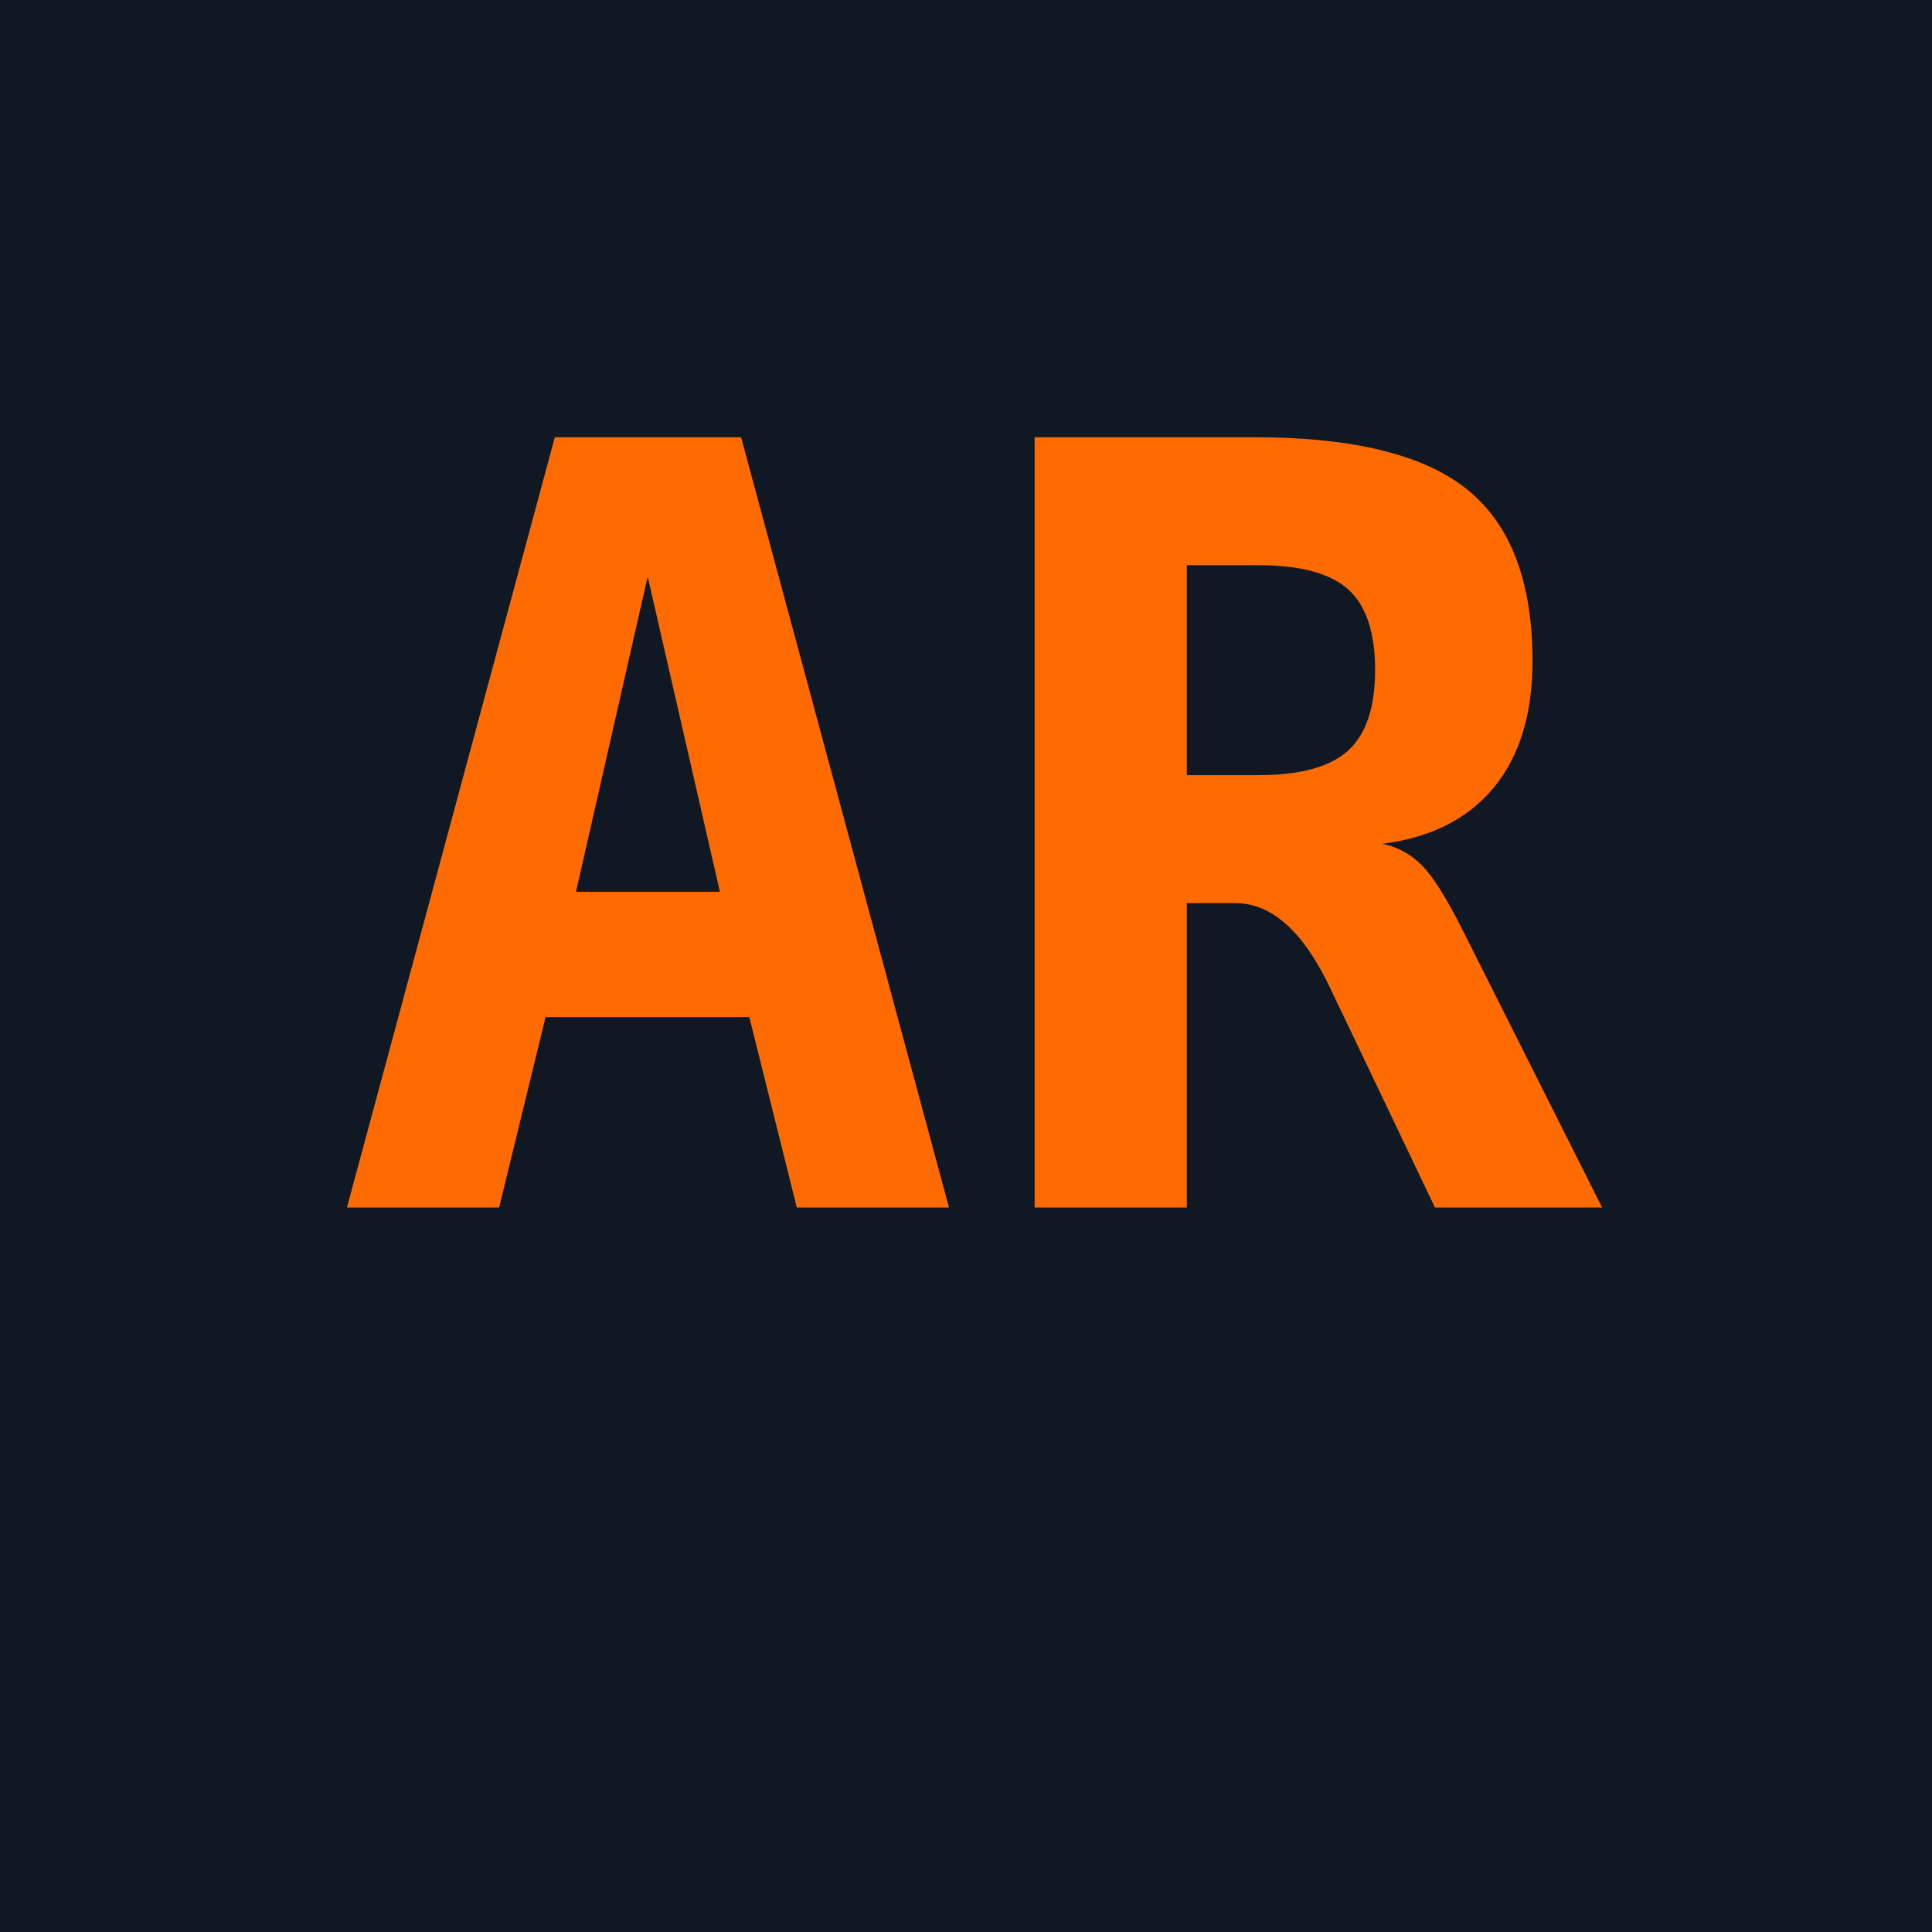
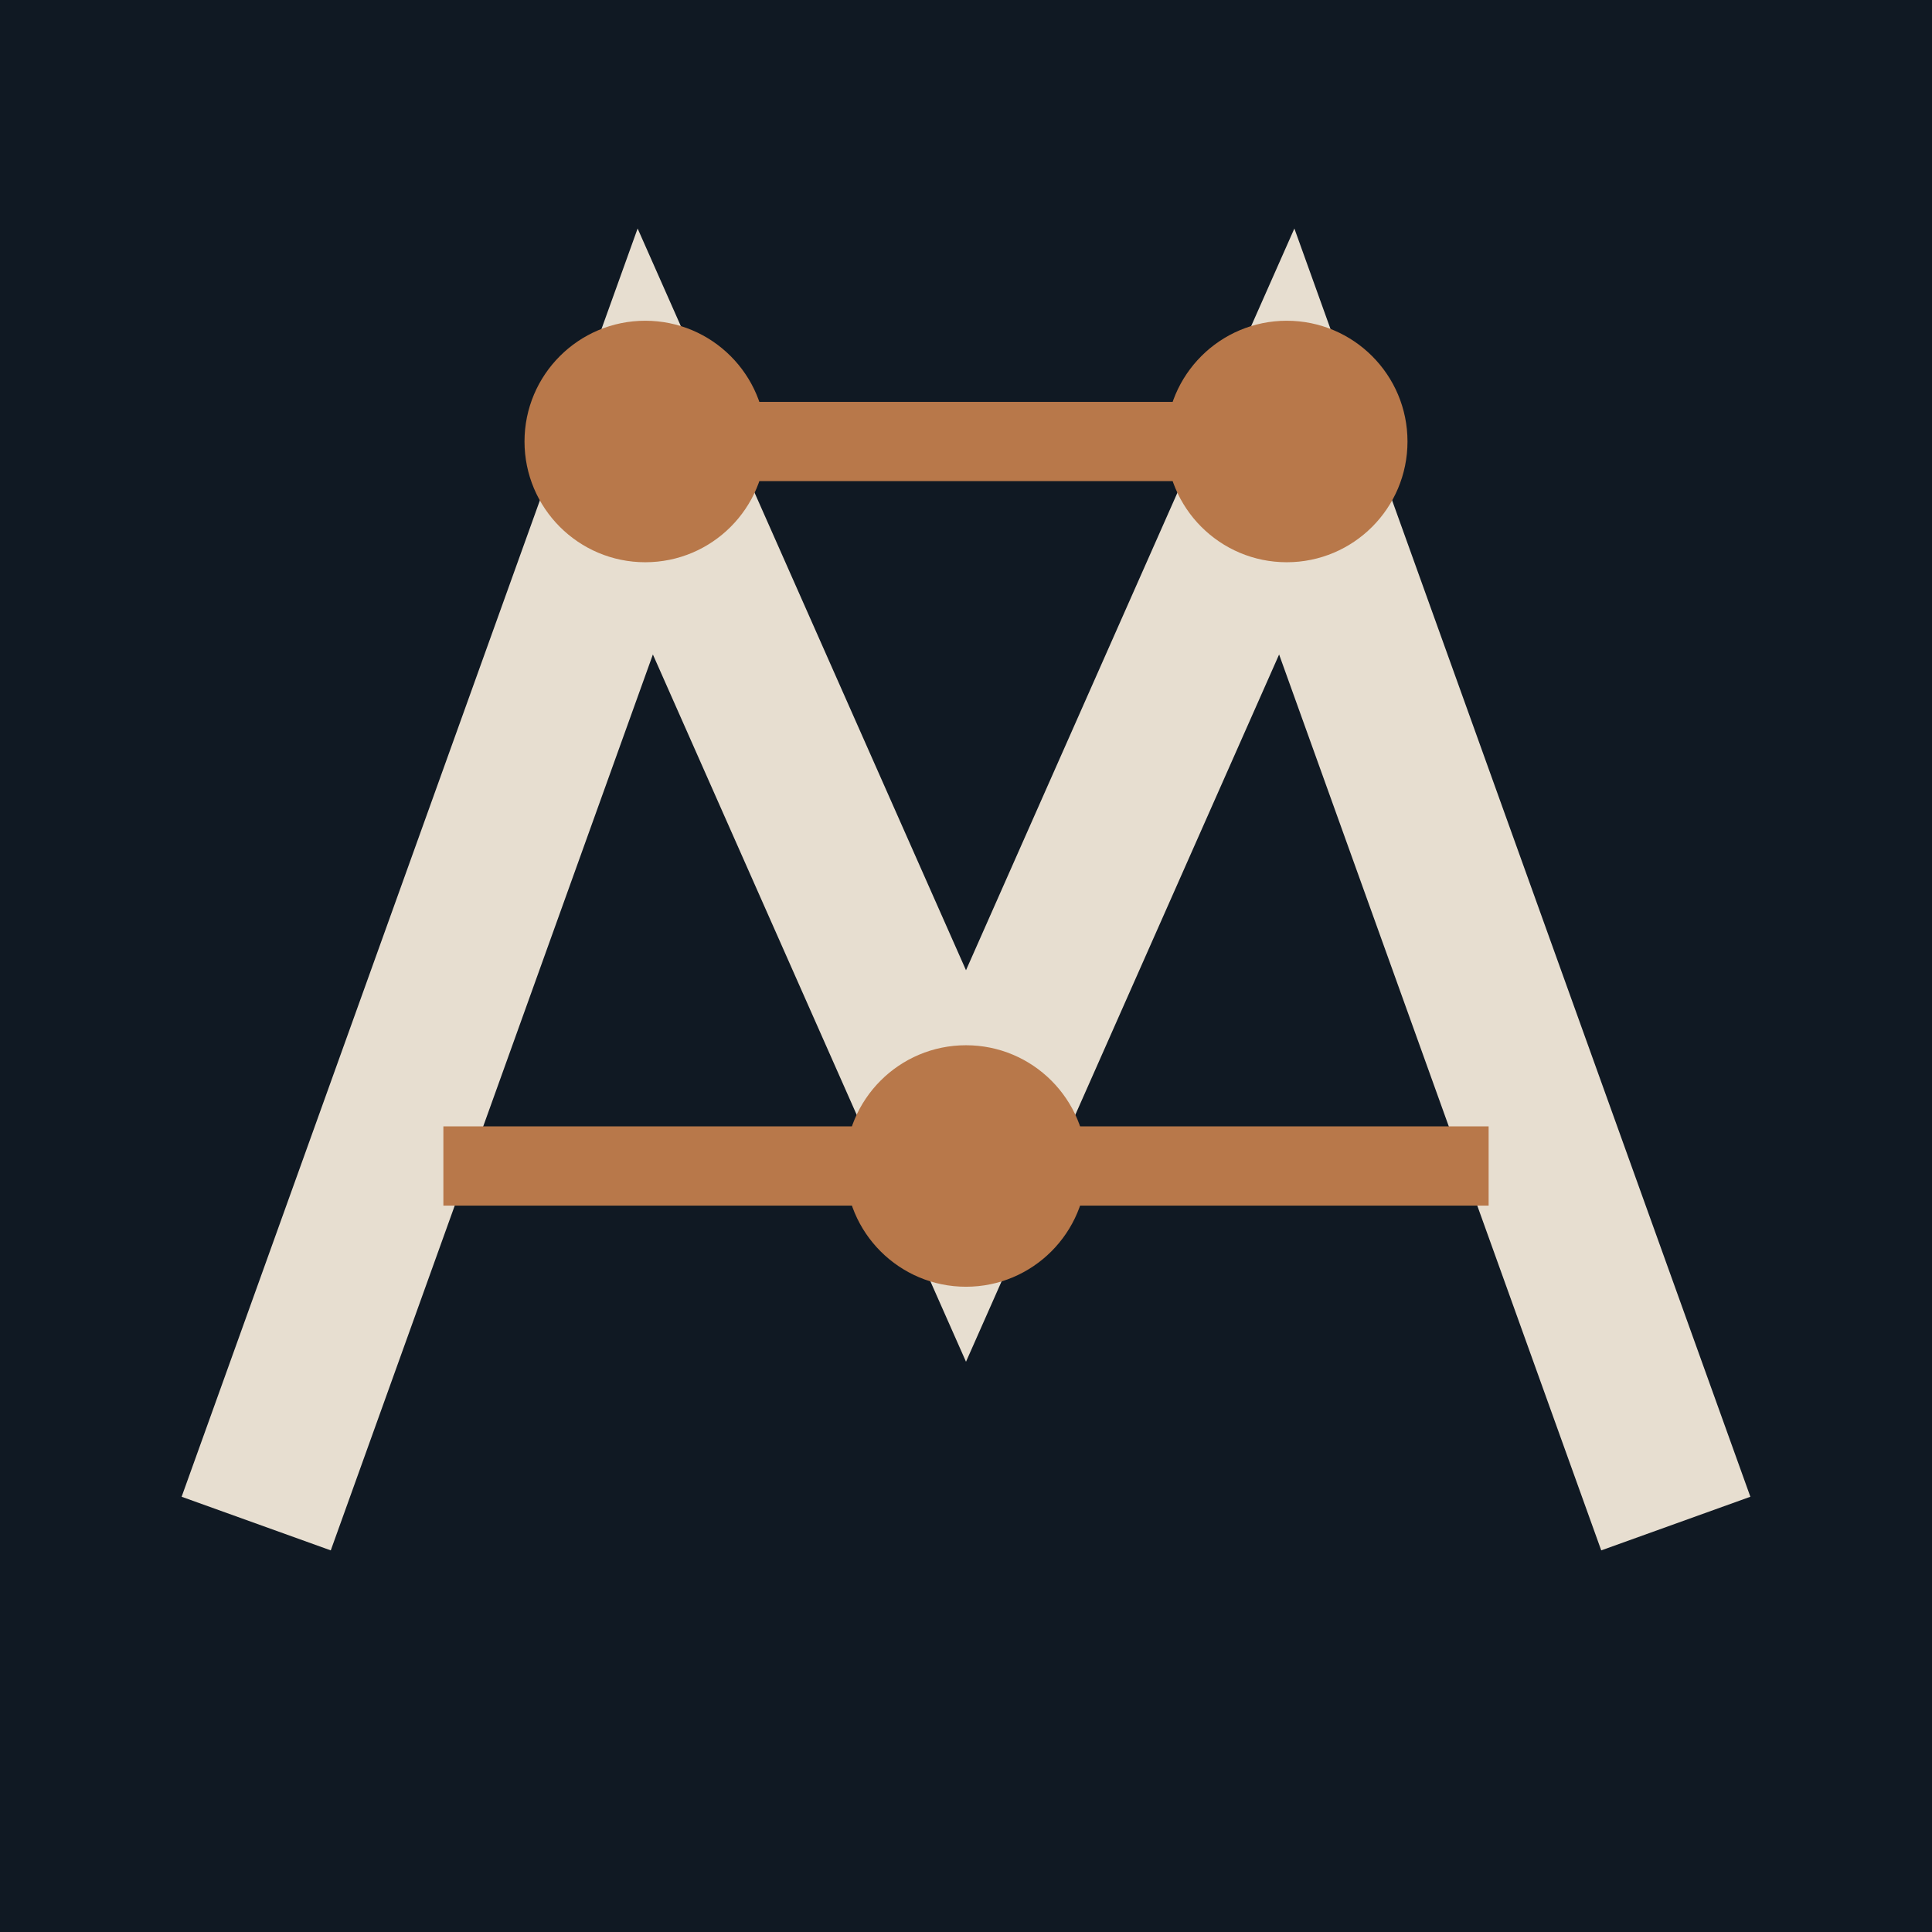
<svg xmlns="http://www.w3.org/2000/svg" width="512" height="512" viewBox="0 0 512 512">
  <rect width="512" height="512" fill="#101923" />
-   <text x="256" y="320" text-anchor="middle" font-family="monospace" font-size="280" font-weight="900" fill="#ff6b00">AR</text>
+   <path d="M75 384 171 117l85 192 85-192 96 267" fill="none" stroke="#E7DED0" stroke-width="42" stroke-linecap="square" stroke-linejoin="miter" />
+   <path d="M128 309h256M171 117h170" fill="none" stroke="#B8784A" stroke-width="21" stroke-linecap="square" />
+   <circle cx="171" cy="117" r="32" fill="#B8784A" />
+   <circle cx="256" cy="309" r="32" fill="#B8784A" />
+   <circle cx="341" cy="117" r="32" fill="#B8784A" />
</svg>
